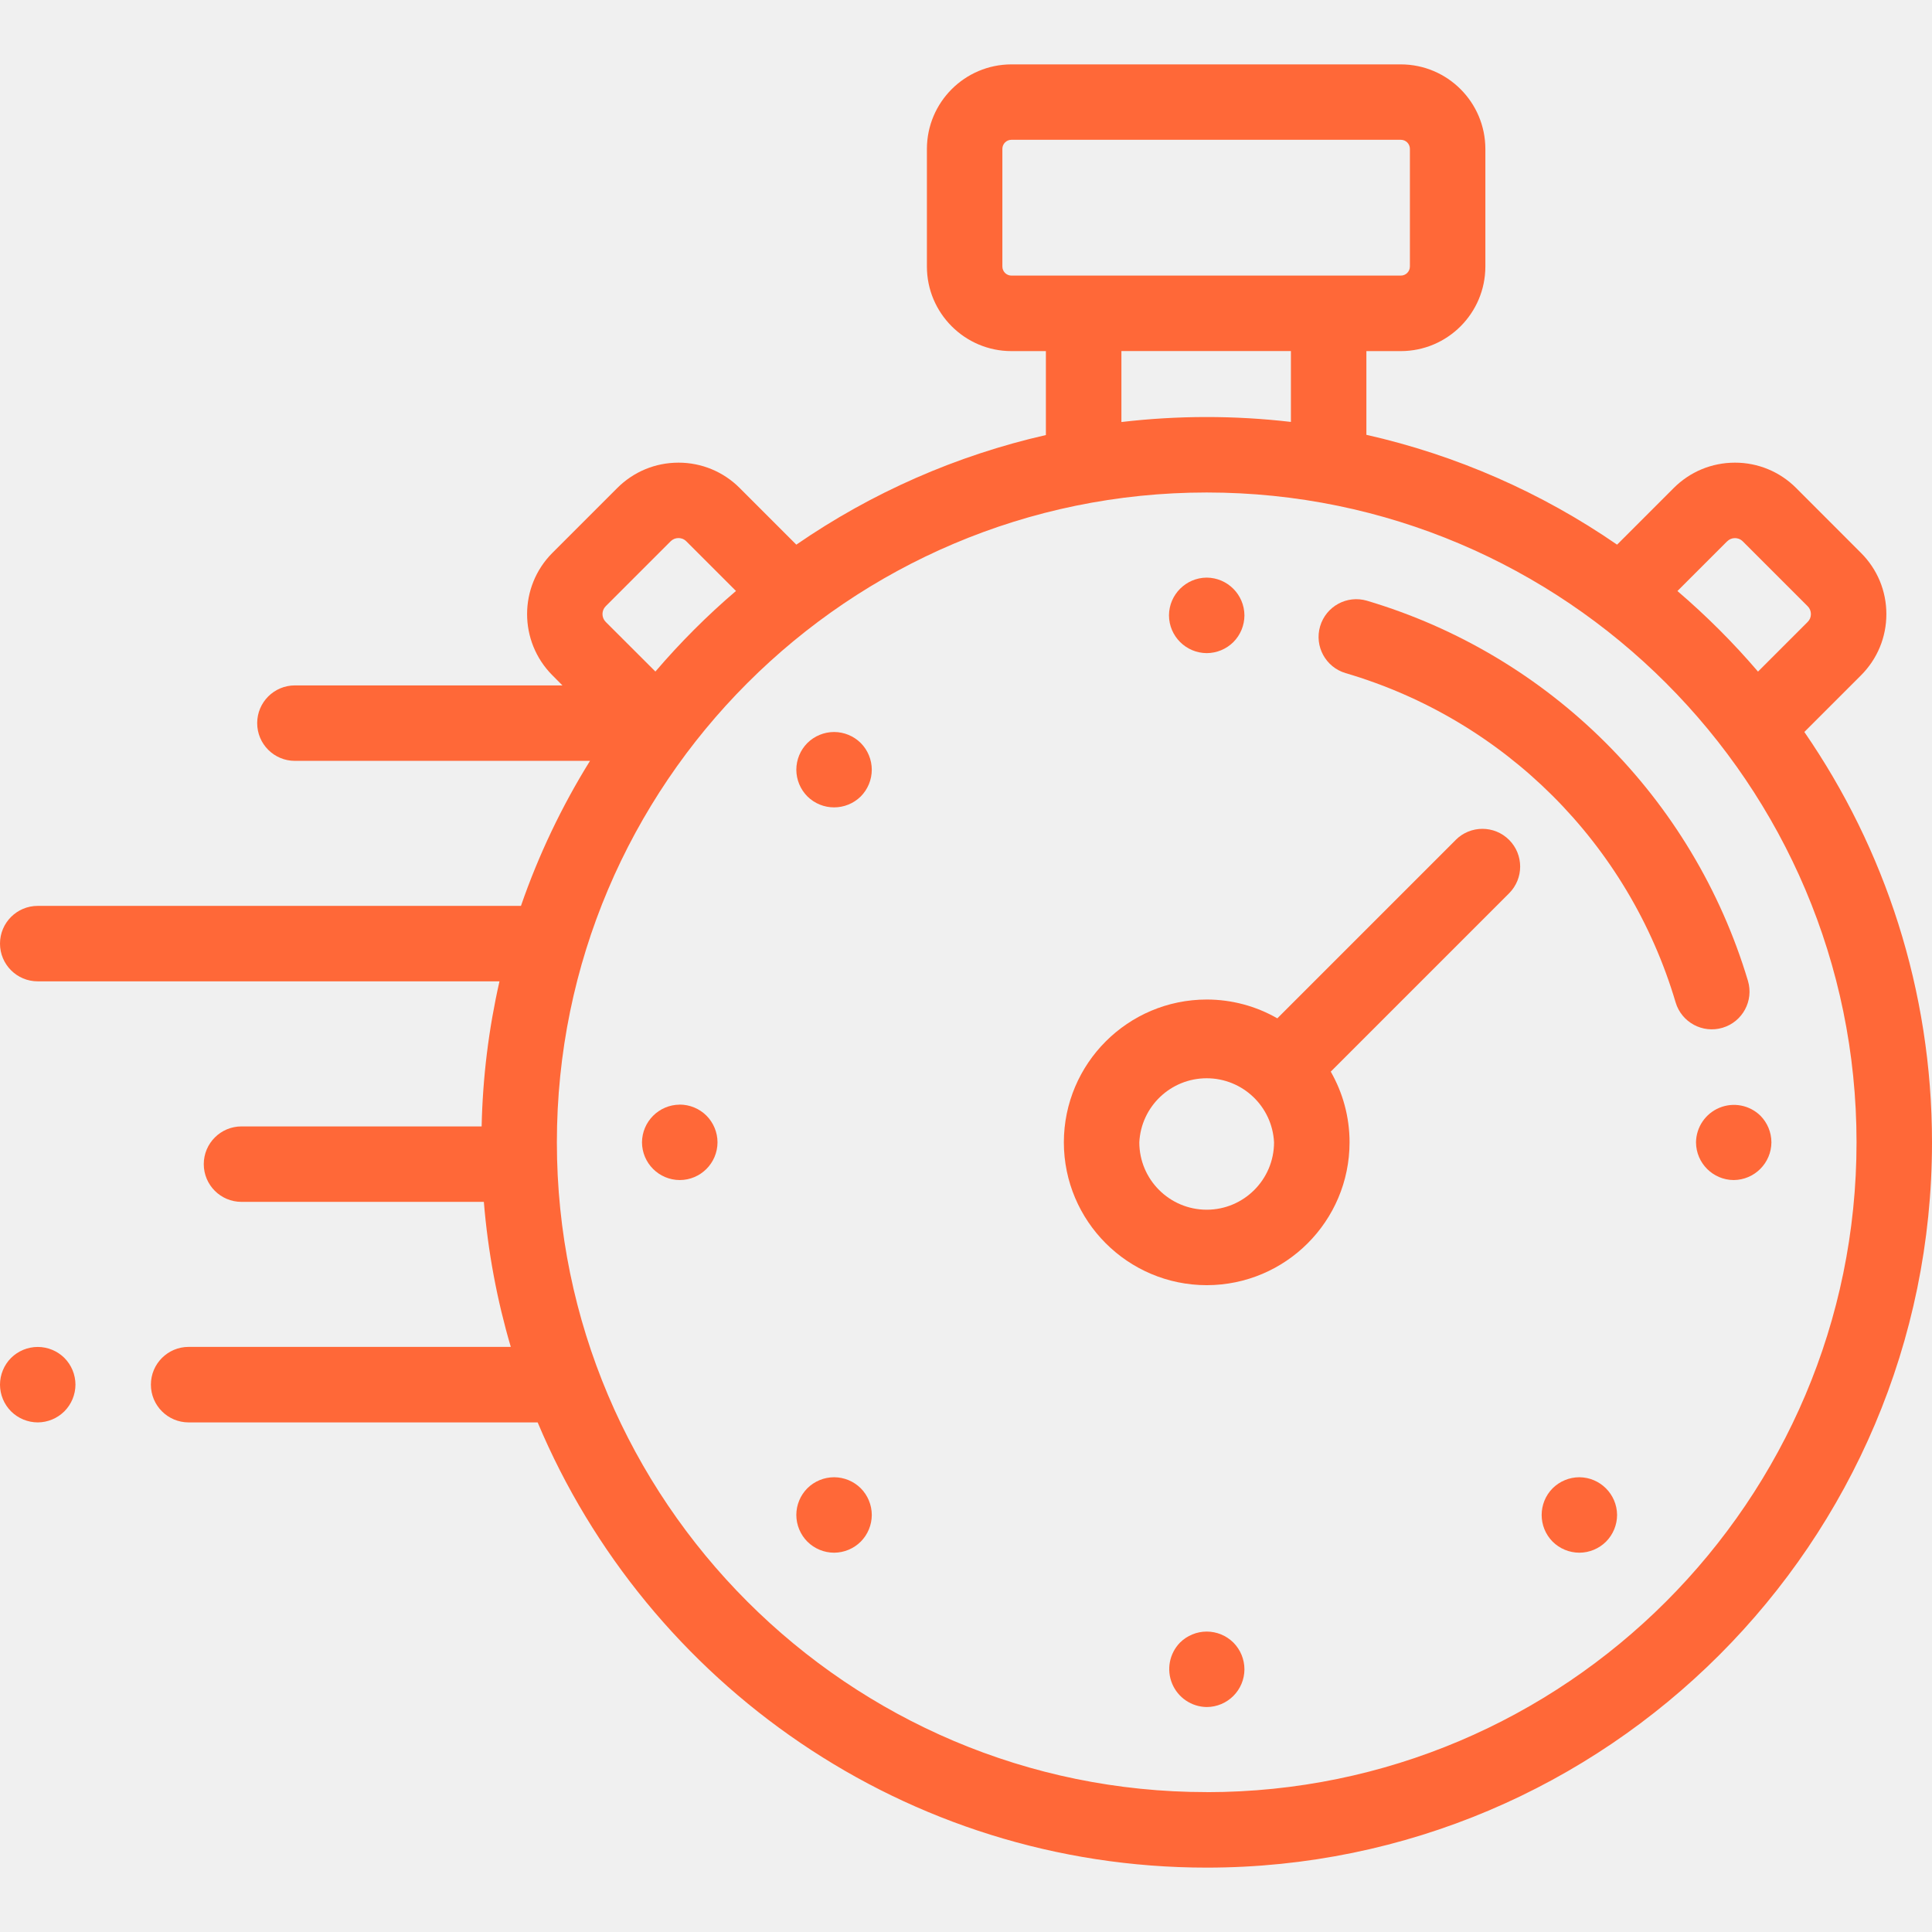
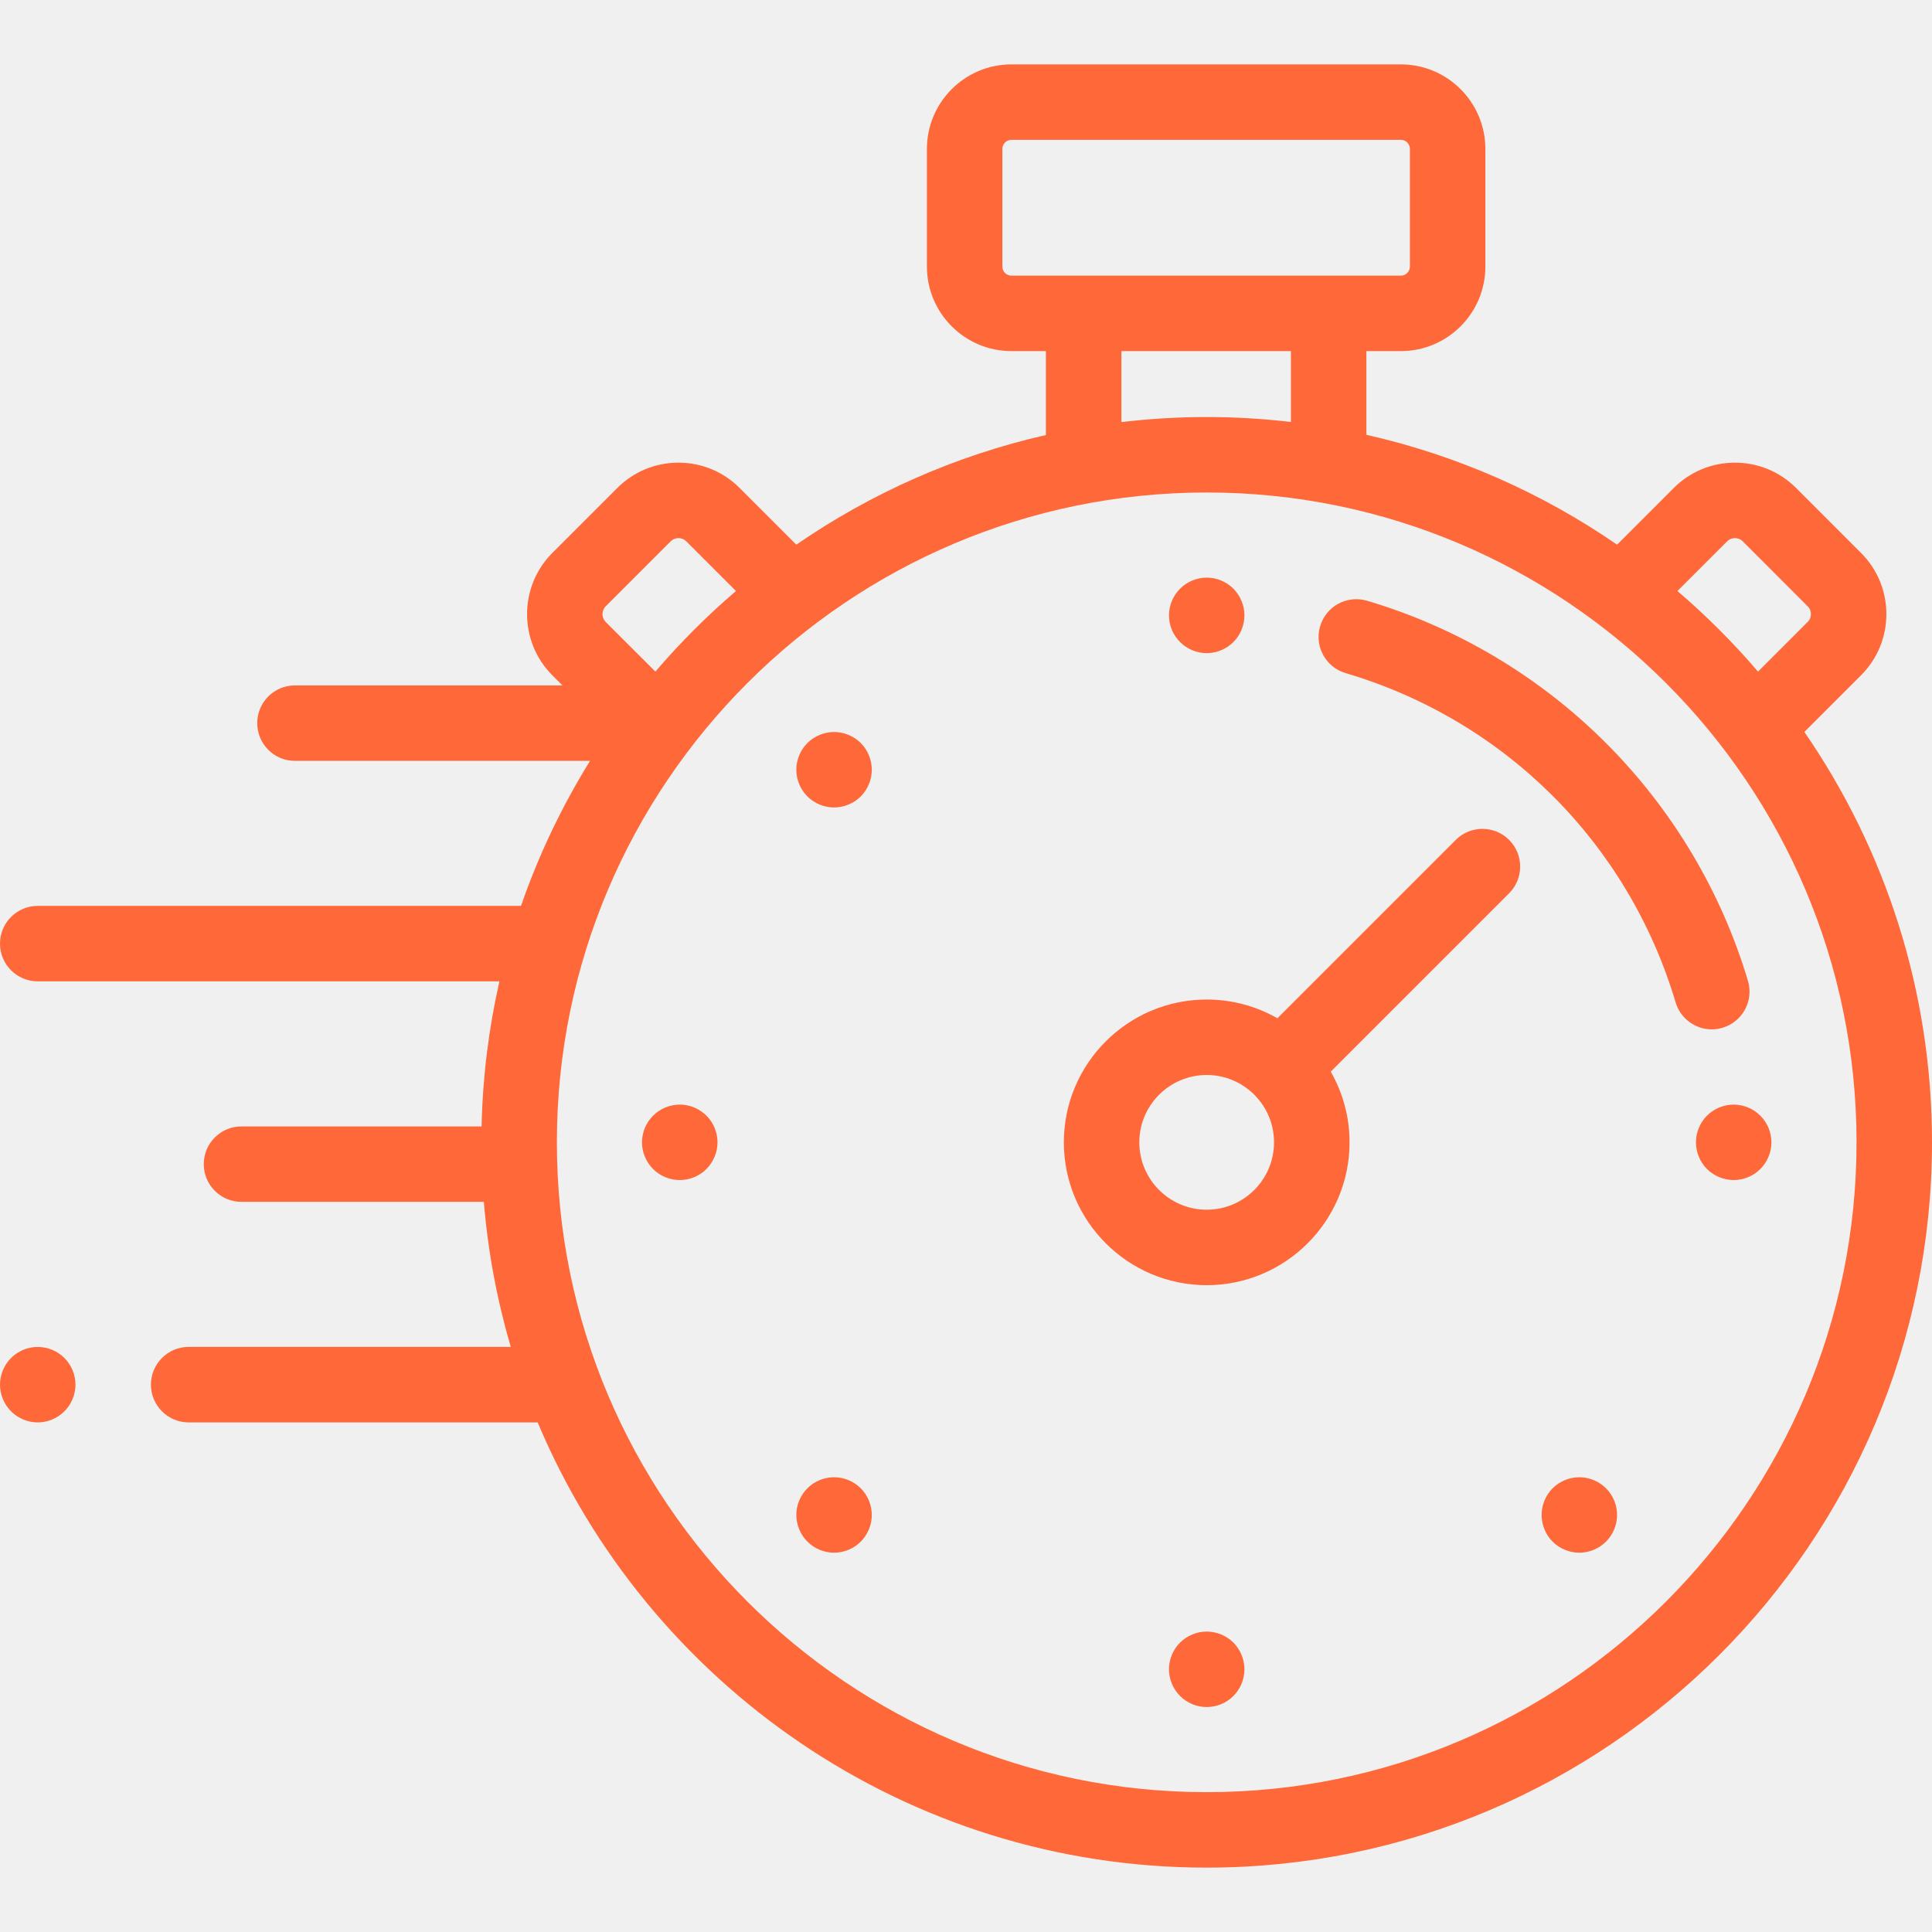
- <svg xmlns="http://www.w3.org/2000/svg" width="34" height="34" fill="none">
+ <svg xmlns="http://www.w3.org/2000/svg" width="34" height="34" viewBox="0 0 34 34" fill="none">
  <g id="stopwatch 1" clip-path="url(#clip0_0_381)">
    <g id="XMLID_981_">
      <g id="XMLID_290_">
-         <g id="XMLID_291_" fill="#FF6838">
-           <path id="XMLID_292_" d="M31.754 12.881l.996-.996c.288-.288.447-.67.447-1.078 0-.407-.159-.79-.447-1.077l-1.14-1.141a1.514 1.514 0 00-1.078-.447c-.407 0-.79.159-1.078.447l-.996.996a12.7 12.7 0 00-4.412-1.933V6.179h.606a1.49 1.49 0 001.488-1.488v-2.07a1.49 1.49 0 00-1.488-1.488H17.8a1.49 1.49 0 00-1.488 1.488v2.07c0 .82.668 1.488 1.488 1.488h.606v1.477a12.703 12.703 0 00-4.392 1.929l-.996-.996a1.514 1.514 0 00-1.078-.447c-.407 0-.79.159-1.078.447l-1.14 1.14a1.526 1.526 0 000 2.156l.176.177H5.19a.664.664 0 000 1.328h5.193a12.713 12.713 0 00-1.215 2.552H.664a.664.664 0 000 1.328H8.79a12.747 12.747 0 00-.314 2.553H4.25a.664.664 0 000 1.328h4.265c.072.879.233 1.733.474 2.552H3.32a.664.664 0 000 1.329h6.142c1.932 4.598 6.482 7.835 11.774 7.835C28.274 32.867 34 27.142 34 20.104c0-2.678-.83-5.167-2.246-7.222zm-1.36-3.353a.192.192 0 01.138-.058c.037 0 .091.01.139.058l1.14 1.14a.193.193 0 01.058.14.19.19 0 01-.058.138l-.873.873c-.435-.509-.91-.983-1.418-1.418l.873-.873zM17.64 4.69V2.62a.16.16 0 01.16-.16h6.852a.16.16 0 01.16.16v2.07a.16.16 0 01-.16.16H17.8a.16.16 0 01-.16-.16zm2.095 1.488h2.983v1.247a12.835 12.835 0 00-2.983.002V6.179zm-9.075 4.49l1.141-1.141a.192.192 0 01.139-.058c.037 0 .091.01.139.058l.873.873c-.51.435-.983.91-1.418 1.418l-.874-.873a.196.196 0 010-.277zm10.576 20.87C14.93 31.54 9.8 26.41 9.8 20.103S14.93 8.667 21.236 8.667s11.436 5.13 11.436 11.436-5.13 11.436-11.436 11.436z" />
-           <path id="XMLID_899_" d="M25.619 14.781l-3.14 3.14a2.498 2.498 0 00-1.243-.331 2.517 2.517 0 00-2.514 2.513 2.517 2.517 0 002.514 2.514 2.516 2.516 0 002.514-2.514c0-.452-.121-.877-.331-1.244l3.139-3.139a.664.664 0 00-.94-.939zm-4.383 6.508a1.187 1.187 0 01-1.186-1.186 1.187 1.187 0 012.371 0c0 .654-.531 1.186-1.185 1.186z" />
-           <path id="XMLID_900_" d="M21.236 11.494a.669.669 0 00.47-.195.67.67 0 00.194-.47.669.669 0 00-.664-.664.669.669 0 00-.664.664.668.668 0 00.664.665z" />
-           <path id="XMLID_901_" d="M21.236 28.713a.669.669 0 00-.47.194.668.668 0 00.47 1.134.666.666 0 00.664-.664.669.669 0 00-.194-.47.669.669 0 00-.47-.194z" />
-           <path id="XMLID_902_" d="M14.678 12.882a.67.67 0 00-.47.194.67.67 0 00-.194.47.67.67 0 00.195.47.669.669 0 00.939 0 .67.67 0 00.194-.47.67.67 0 00-.194-.47.669.669 0 00-.47-.194z" />
-           <path id="XMLID_903_" d="M27.794 25.997a.67.67 0 00-.47.194.668.668 0 000 .94.67.67 0 00.47.194.669.669 0 00.47-.195.67.67 0 00.194-.47.669.669 0 00-.664-.663z" />
-           <path id="XMLID_904_" d="M14.678 25.997a.67.67 0 00-.47.194.669.669 0 00-.194.47.67.67 0 00.195.47.67.67 0 00.47.194.669.669 0 00.469-.195.67.67 0 00.194-.47.67.67 0 00-.194-.469.67.67 0 00-.47-.194z" />
-           <path id="XMLID_905_" d="M11.963 19.44a.668.668 0 00-.665.663.667.667 0 00.665.664.666.666 0 00.664-.664.669.669 0 00-.195-.47.669.669 0 00-.47-.194z" />
-           <path id="XMLID_906_" d="M30.98 19.634a.667.667 0 00-1.133.47.667.667 0 00.663.663.669.669 0 00.664-.664.67.67 0 00-.195-.47z" />
-           <path id="XMLID_912_" d="M.664 23.704a.669.669 0 00-.47.194.67.67 0 00-.194.47.67.67 0 00.195.47.67.67 0 00.47.194.669.669 0 00.468-.195.67.67 0 00.195-.47.67.67 0 00-.195-.47.668.668 0 00-.469-.193z" />
-           <path id="XMLID_916_" d="M30.314 18.087a.664.664 0 00.447-.826 9.964 9.964 0 00-6.704-6.689.664.664 0 10-.376 1.274 8.576 8.576 0 015.807 5.794.664.664 0 00.826.447z" />
+         <g id="XMLID_291_">
+           <path id="XMLID_292_" d="M31.754 12.881L32.75 11.885C33.038 11.597 33.197 11.215 33.197 10.807C33.197 10.4 33.038 10.017 32.75 9.73L31.61 8.589C31.322 8.301 30.939 8.142 30.532 8.142C30.125 8.142 29.742 8.301 29.454 8.589L28.458 9.585C27.143 8.679 25.652 8.014 24.046 7.652V6.179H24.652C25.473 6.179 26.14 5.512 26.14 4.691V2.621C26.14 1.8 25.473 1.133 24.652 1.133H17.8C16.98 1.133 16.312 1.8 16.312 2.621V4.691C16.312 5.512 16.98 6.179 17.8 6.179H18.406V7.656C16.808 8.019 15.323 8.683 14.014 9.585L13.018 8.589C12.73 8.301 12.347 8.142 11.94 8.142C11.533 8.142 11.15 8.301 10.862 8.589L9.721 9.73C9.127 10.324 9.127 11.291 9.721 11.885L9.898 12.062H5.191C4.824 12.062 4.527 12.359 4.527 12.726C4.527 13.093 4.824 13.39 5.191 13.39H10.384C9.89 14.187 9.48 15.042 9.169 15.942H0.664C0.297 15.942 0 16.24 0 16.606C0 16.973 0.297 17.27 0.664 17.27H8.789C8.602 18.094 8.494 18.948 8.475 19.823H4.25C3.883 19.823 3.586 20.12 3.586 20.487C3.586 20.854 3.883 21.151 4.25 21.151H8.515C8.587 22.03 8.748 22.884 8.989 23.703H3.32C2.954 23.703 2.656 24.001 2.656 24.367C2.656 24.734 2.954 25.032 3.32 25.032H9.462C11.394 29.63 15.944 32.867 21.236 32.867C28.274 32.867 34 27.142 34 20.103C34 17.425 33.17 14.936 31.754 12.881ZM30.393 9.528C30.441 9.48 30.495 9.47 30.532 9.47C30.569 9.47 30.623 9.48 30.671 9.528L31.811 10.669C31.859 10.716 31.869 10.77 31.869 10.807C31.869 10.845 31.859 10.899 31.811 10.946L30.938 11.819C30.503 11.31 30.029 10.836 29.52 10.401L30.393 9.528ZM17.64 4.691V2.621C17.64 2.532 17.712 2.461 17.8 2.461H24.652C24.74 2.461 24.812 2.532 24.812 2.621V4.691C24.812 4.779 24.74 4.851 24.652 4.851H23.382H19.07H17.8C17.712 4.851 17.64 4.779 17.64 4.691ZM19.735 6.179H22.718V7.426C22.232 7.369 21.737 7.339 21.236 7.339C20.728 7.339 20.227 7.37 19.735 7.428L19.735 6.179ZM10.66 10.669L11.801 9.528C11.849 9.48 11.903 9.47 11.94 9.47C11.977 9.47 12.031 9.48 12.079 9.528L12.952 10.401C12.443 10.836 11.969 11.31 11.534 11.819L10.66 10.946C10.584 10.87 10.584 10.745 10.66 10.669ZM21.236 31.539C14.93 31.539 9.8 26.409 9.8 20.103C9.8 13.797 14.93 8.667 21.236 8.667C27.542 8.667 32.672 13.797 32.672 20.103C32.672 26.409 27.542 31.539 21.236 31.539Z" fill="#FF6838" />
+           <path id="XMLID_899_" d="M25.619 14.781L22.48 17.92C22.113 17.71 21.688 17.59 21.236 17.59C19.85 17.59 18.722 18.717 18.722 20.103C18.722 21.489 19.85 22.617 21.236 22.617C22.622 22.617 23.75 21.489 23.75 20.103C23.75 19.651 23.629 19.227 23.419 18.859L26.558 15.72C26.817 15.461 26.817 15.04 26.558 14.781C26.299 14.522 25.878 14.522 25.619 14.781ZM21.236 21.289C20.582 21.289 20.05 20.757 20.05 20.103C20.05 19.45 20.582 18.918 21.236 18.918C21.89 18.918 22.421 19.45 22.421 20.103C22.421 20.757 21.89 21.289 21.236 21.289Z" fill="#FF6838" />
+           <path id="XMLID_900_" d="M21.236 11.494C21.411 11.494 21.582 11.423 21.706 11.299C21.829 11.176 21.9 11.004 21.9 10.83C21.9 10.655 21.829 10.484 21.706 10.36C21.582 10.237 21.411 10.165 21.236 10.165C21.061 10.165 20.89 10.237 20.767 10.36C20.643 10.484 20.572 10.655 20.572 10.83C20.572 11.005 20.643 11.176 20.767 11.299C20.89 11.423 21.061 11.494 21.236 11.494Z" fill="#FF6838" />
+           <path id="XMLID_901_" d="M21.236 28.713C21.061 28.713 20.89 28.784 20.767 28.907C20.643 29.031 20.572 29.202 20.572 29.377C20.572 29.552 20.643 29.723 20.767 29.846C20.89 29.971 21.061 30.041 21.236 30.041C21.411 30.041 21.582 29.971 21.706 29.846C21.829 29.723 21.9 29.552 21.9 29.377C21.9 29.202 21.829 29.031 21.706 28.907C21.582 28.784 21.411 28.713 21.236 28.713Z" fill="#FF6838" />
+           <path id="XMLID_902_" d="M14.678 12.882C14.504 12.882 14.332 12.953 14.209 13.076C14.085 13.2 14.014 13.371 14.014 13.546C14.014 13.721 14.085 13.892 14.209 14.016C14.332 14.139 14.504 14.21 14.678 14.21C14.853 14.21 15.024 14.139 15.148 14.016C15.271 13.892 15.342 13.721 15.342 13.546C15.342 13.371 15.271 13.2 15.148 13.076C15.024 12.953 14.853 12.882 14.678 12.882Z" fill="#FF6838" />
+           <path id="XMLID_903_" d="M27.794 25.997C27.618 25.997 27.448 26.068 27.323 26.191C27.2 26.315 27.13 26.486 27.13 26.661C27.13 26.835 27.2 27.007 27.323 27.13C27.448 27.254 27.618 27.325 27.794 27.325C27.968 27.325 28.14 27.254 28.263 27.13C28.387 27.007 28.458 26.835 28.458 26.661C28.458 26.486 28.387 26.315 28.263 26.191C28.14 26.068 27.968 25.997 27.794 25.997Z" fill="#FF6838" />
+           <path id="XMLID_904_" d="M14.678 25.997C14.504 25.997 14.332 26.068 14.209 26.191C14.085 26.315 14.014 26.486 14.014 26.661C14.014 26.835 14.085 27.007 14.209 27.13C14.332 27.254 14.504 27.325 14.678 27.325C14.853 27.325 15.024 27.254 15.148 27.13C15.271 27.007 15.342 26.835 15.342 26.661C15.342 26.486 15.271 26.315 15.148 26.191C15.024 26.068 14.853 25.997 14.678 25.997Z" fill="#FF6838" />
+           <path id="XMLID_905_" d="M11.963 19.439C11.787 19.439 11.617 19.51 11.493 19.634C11.369 19.757 11.298 19.928 11.298 20.103C11.298 20.278 11.369 20.449 11.493 20.573C11.617 20.697 11.787 20.767 11.963 20.767C12.137 20.767 12.308 20.697 12.432 20.573C12.555 20.449 12.627 20.278 12.627 20.103C12.627 19.928 12.556 19.757 12.432 19.634C12.308 19.51 12.137 19.439 11.963 19.439Z" fill="#FF6838" />
+           <path id="XMLID_906_" d="M30.979 19.634C30.856 19.51 30.684 19.439 30.51 19.439C30.334 19.439 30.164 19.51 30.04 19.634C29.917 19.757 29.846 19.928 29.846 20.103C29.846 20.279 29.917 20.449 30.04 20.573C30.164 20.696 30.335 20.767 30.51 20.767C30.684 20.767 30.856 20.696 30.979 20.573C31.103 20.449 31.174 20.278 31.174 20.103C31.174 19.928 31.103 19.757 30.979 19.634Z" fill="#FF6838" />
+           <path id="XMLID_912_" d="M0.664 23.704C0.489 23.704 0.318 23.774 0.195 23.898C0.071 24.022 0 24.192 0 24.368C0 24.542 0.071 24.713 0.195 24.837C0.318 24.961 0.489 25.032 0.664 25.032C0.839 25.032 1.01 24.961 1.133 24.837C1.257 24.714 1.328 24.542 1.328 24.368C1.328 24.192 1.257 24.021 1.133 23.898C1.01 23.774 0.839 23.704 0.664 23.704Z" fill="#FF6838" />
+           <path id="XMLID_916_" d="M30.314 18.087C30.666 17.982 30.866 17.612 30.761 17.261C30.291 15.686 29.425 14.236 28.255 13.069C27.085 11.901 25.634 11.038 24.057 10.572C23.705 10.468 23.336 10.669 23.232 11.021C23.128 11.372 23.329 11.742 23.681 11.846C26.483 12.674 28.654 14.84 29.488 17.64C29.574 17.928 29.838 18.115 30.124 18.115C30.187 18.115 30.251 18.106 30.314 18.087Z" fill="#FF6838" />
        </g>
      </g>
    </g>
  </g>
  <defs>
    <clipPath id="clip0_0_381">
-       <path fill="#fff" d="M0 0h34v34H0z" />
+       <rect width="34" height="34" fill="white" />
    </clipPath>
  </defs>
</svg>
